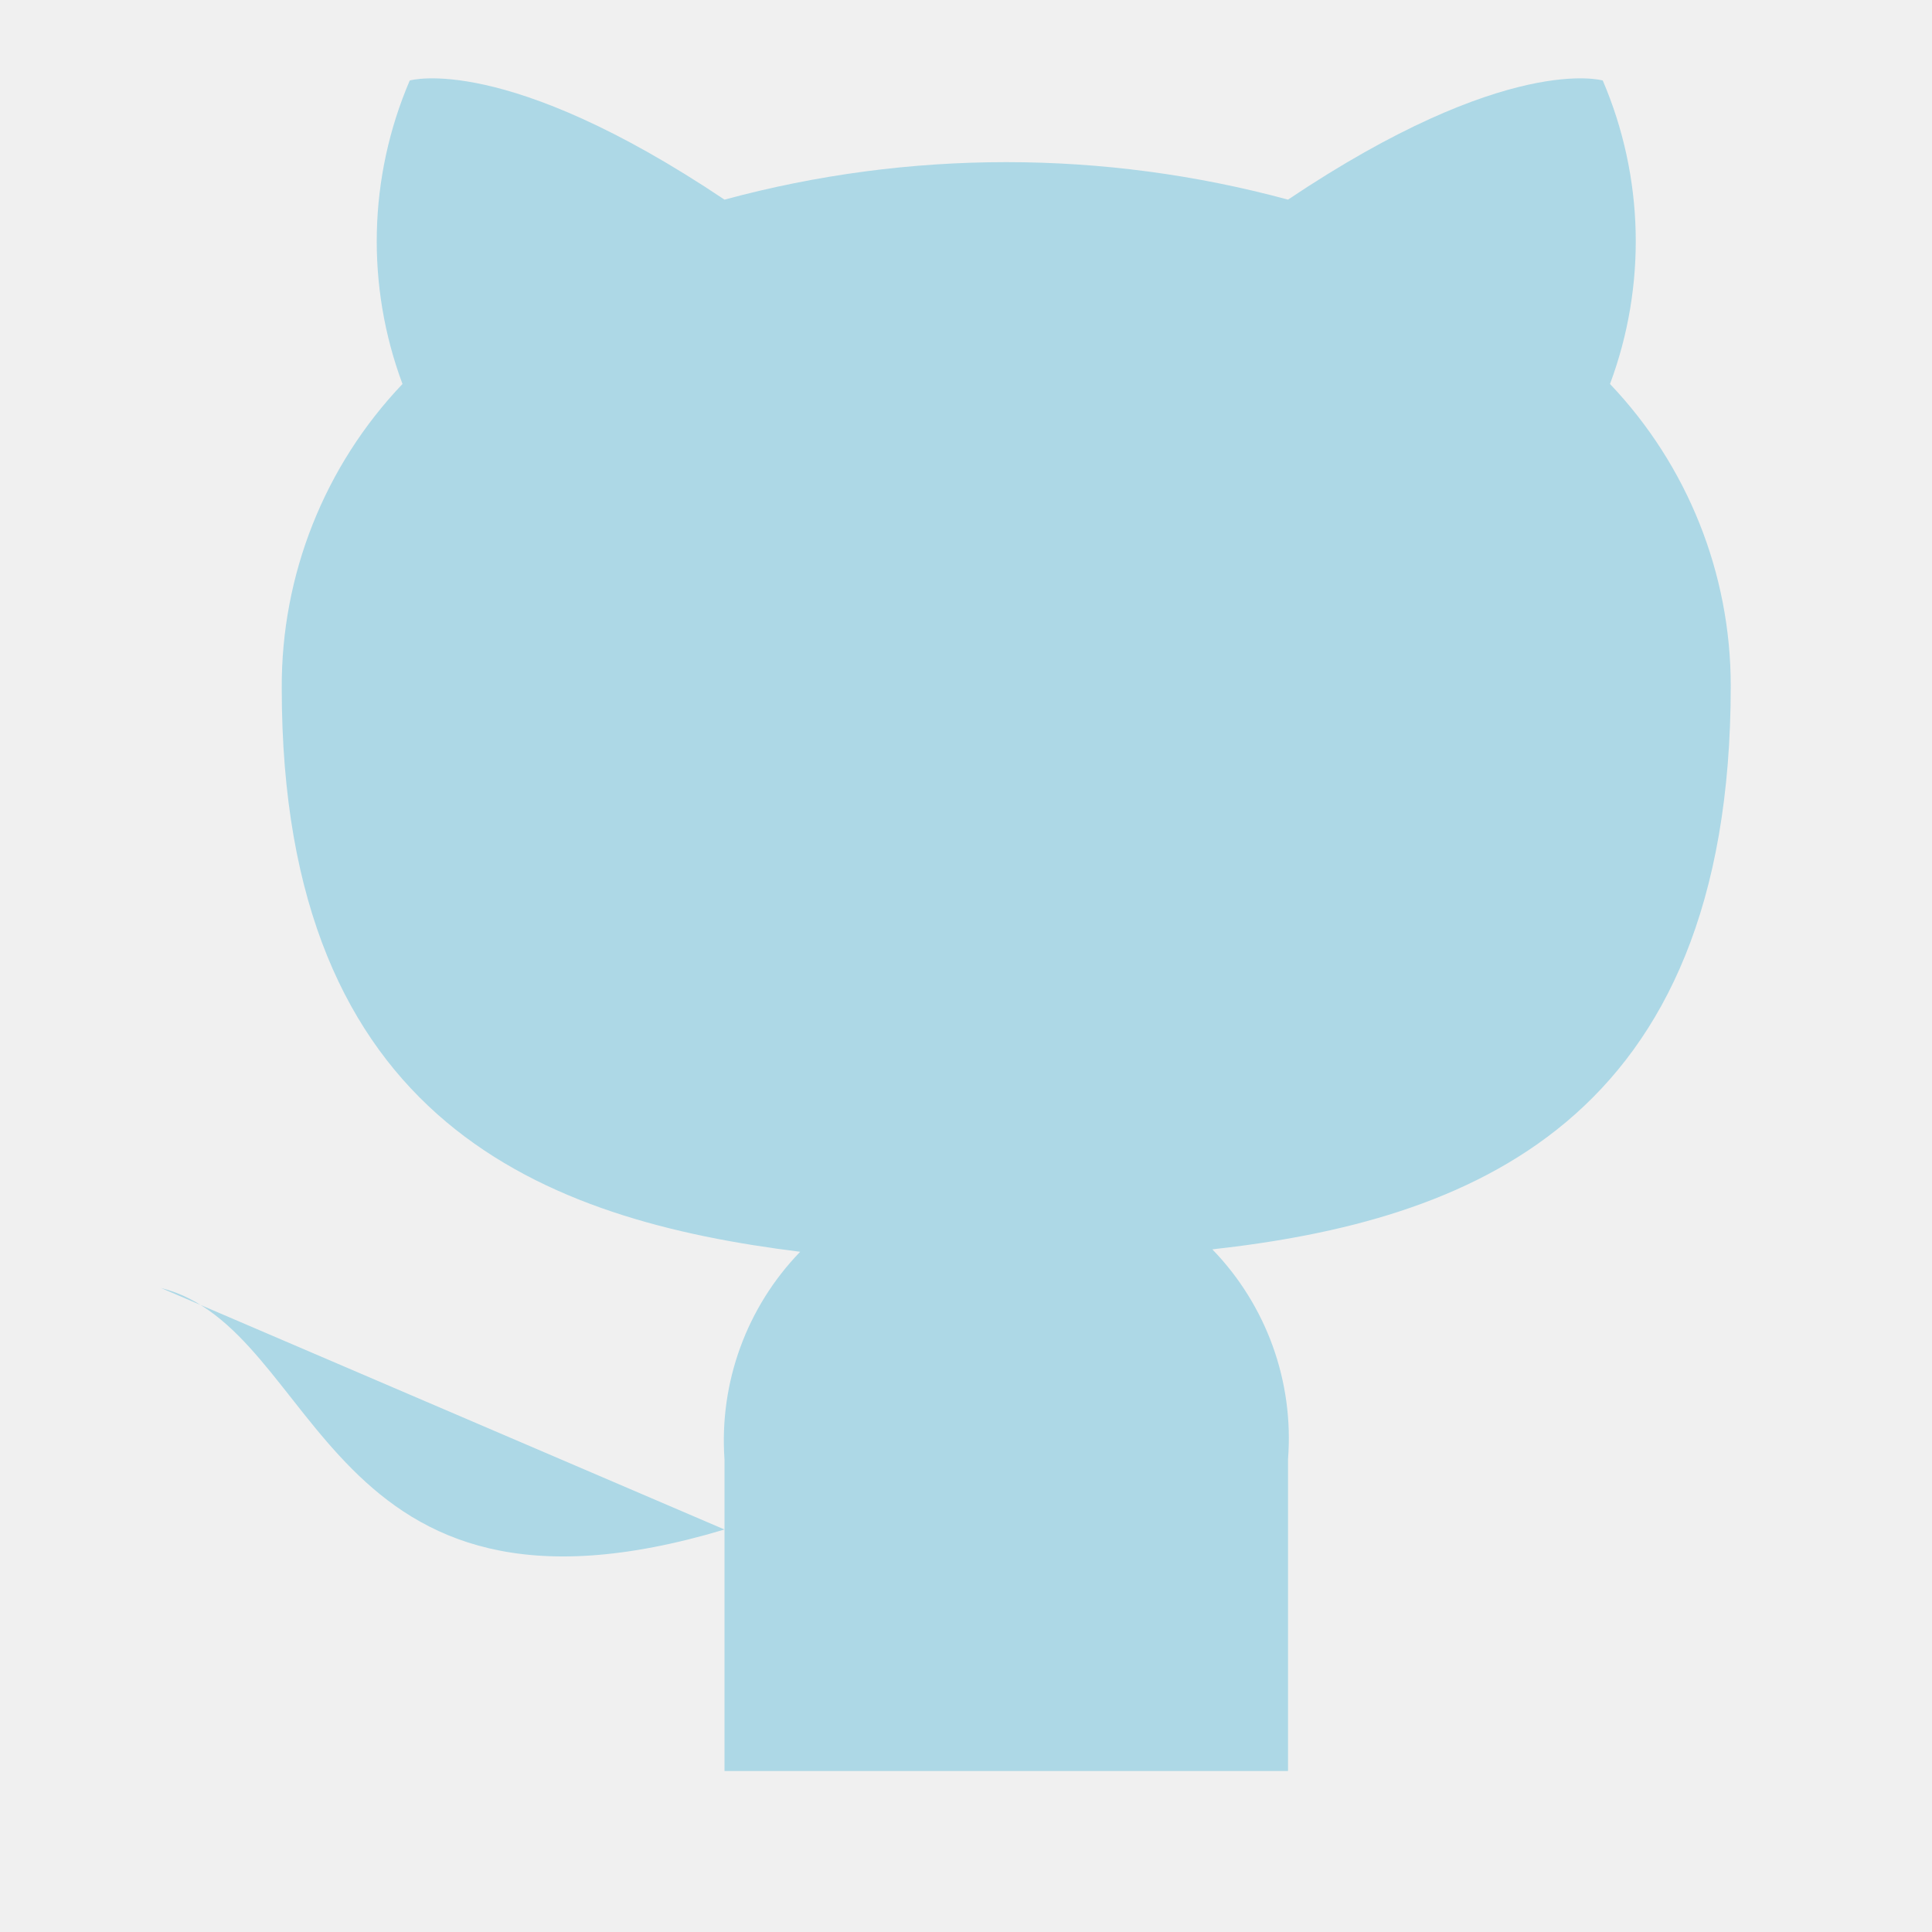
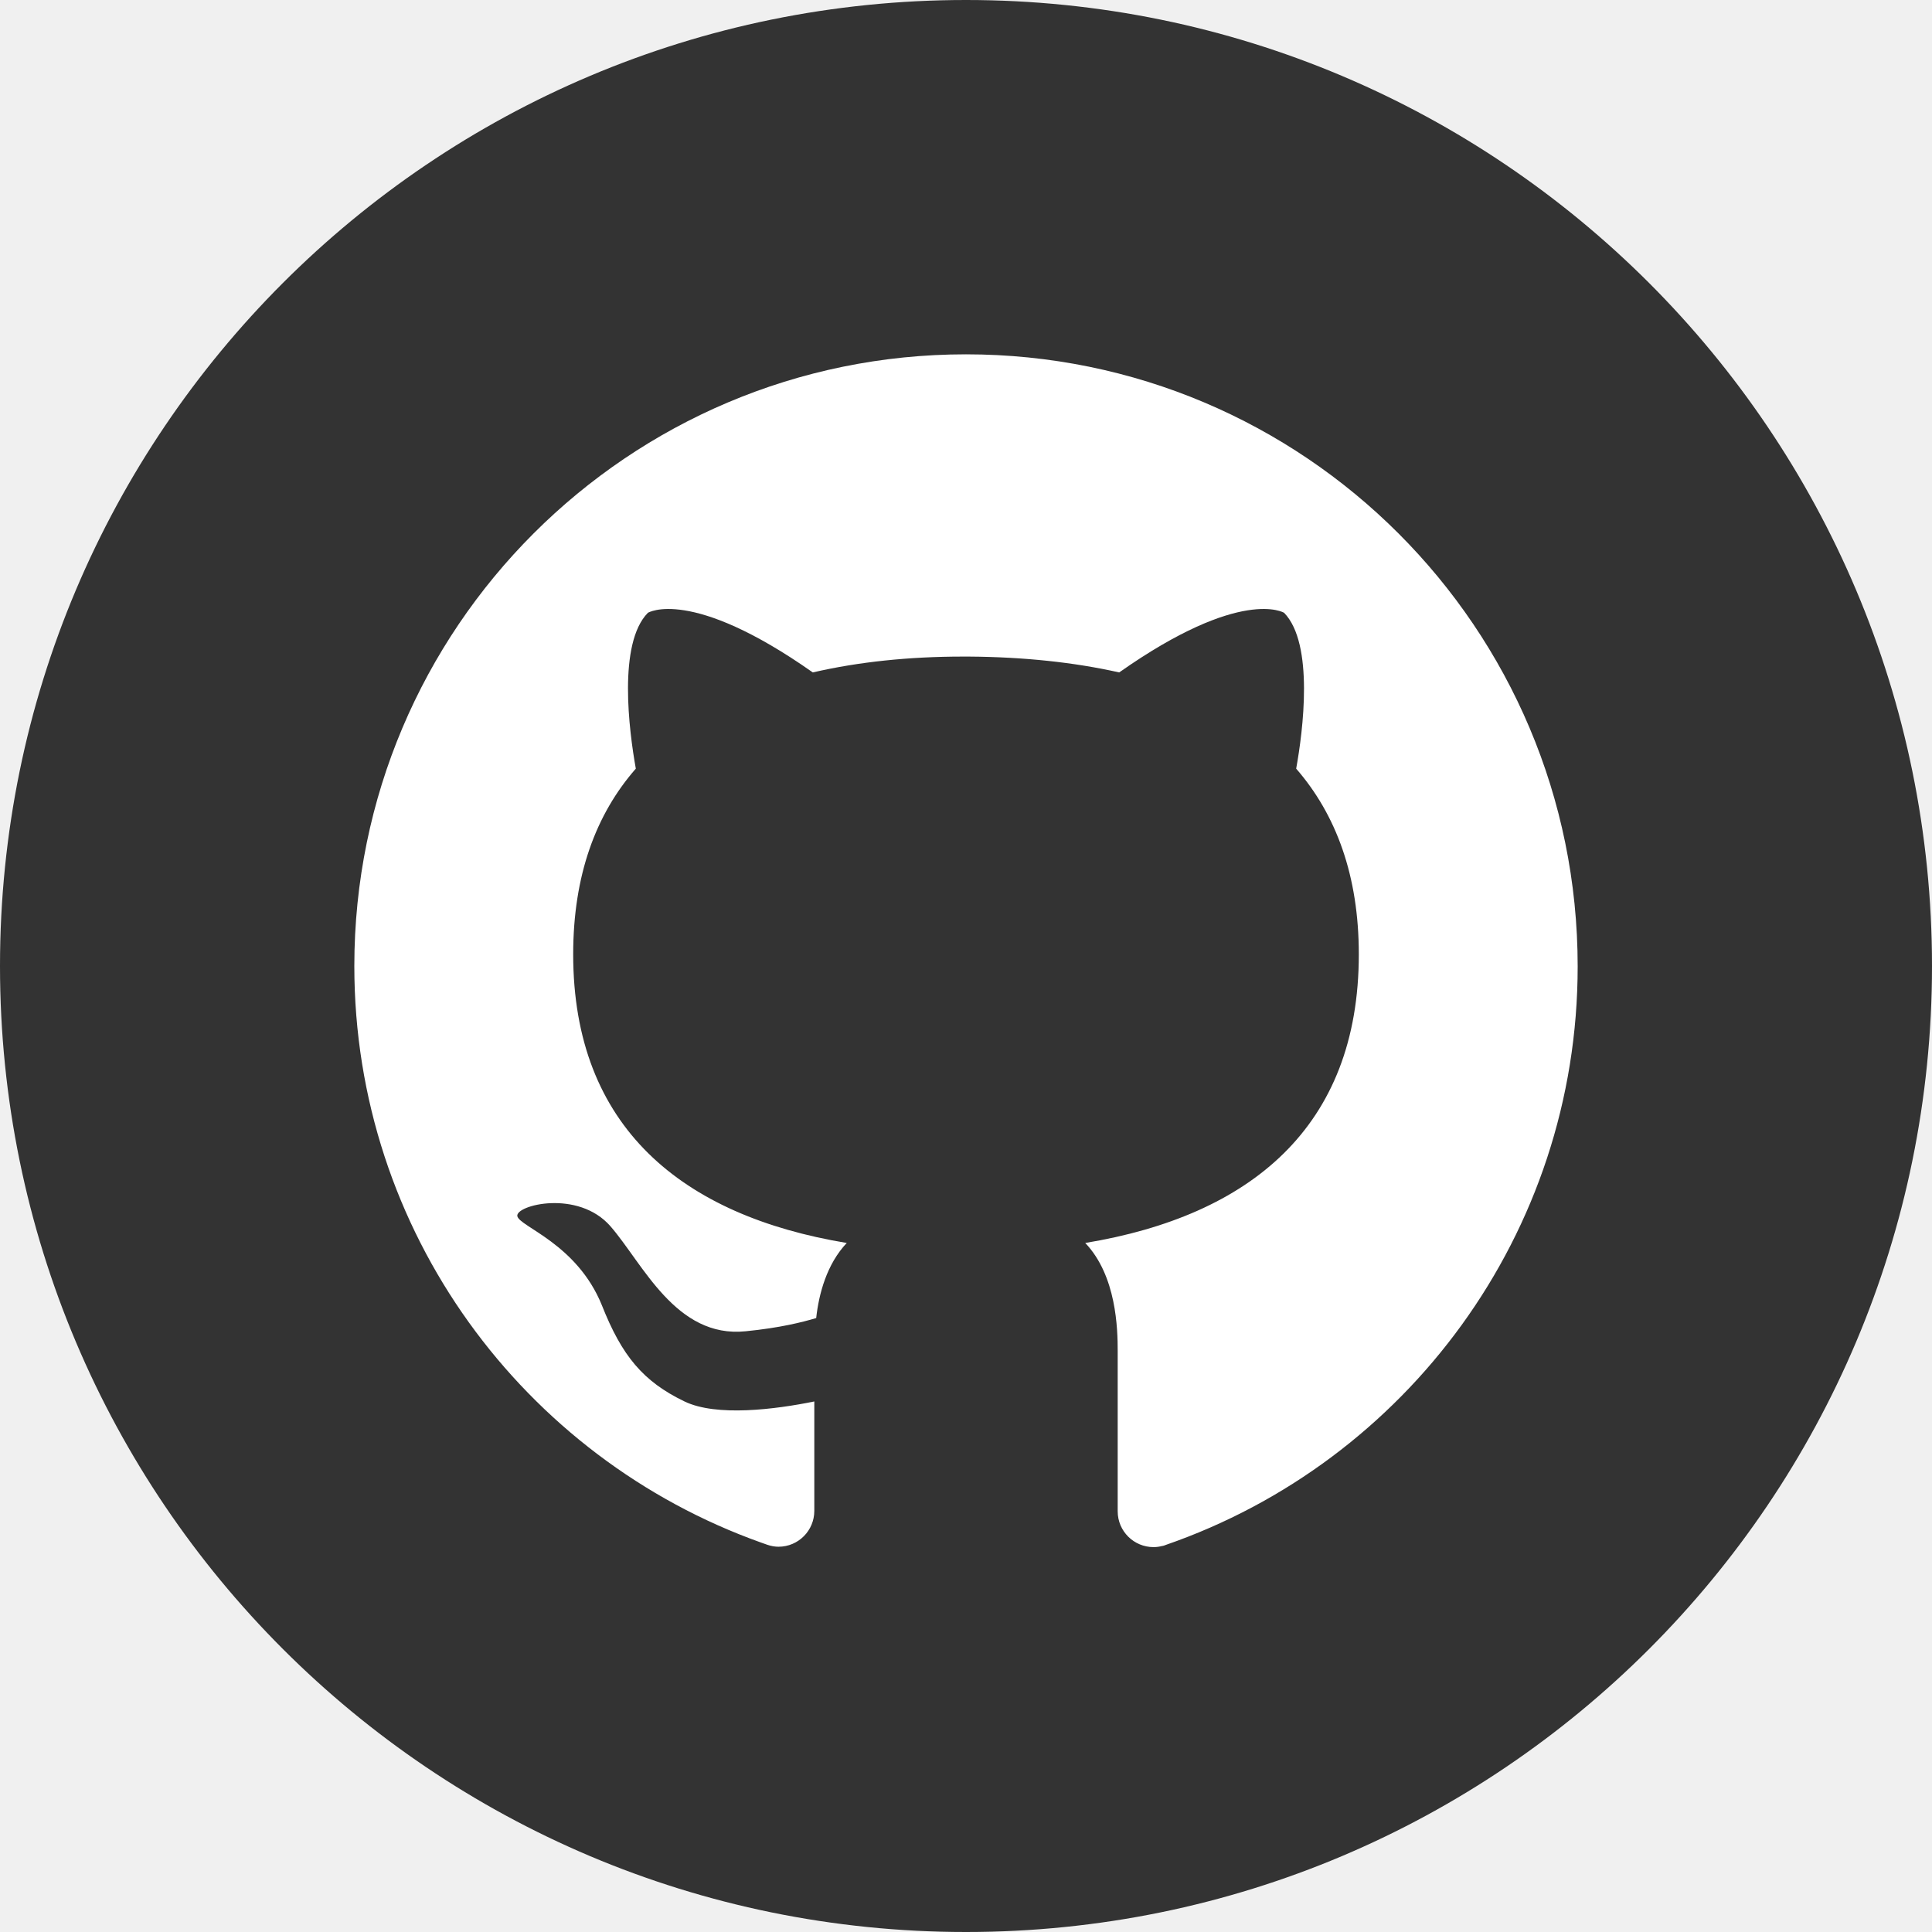
- <svg xmlns="http://www.w3.org/2000/svg" width="16" height="16" viewBox="0 0 24 24" fill="lightblue">
-   <path d="M9 19c-5 1.5-5-2.5-7-3m14 6v-3.87a3.37 3.37 0 0 0-.94-2.61c3.14-.35 6.44-1.54 6.44-7A5.44 5.44 0 0 0 20 4.77 5.07 5.07 0 0 0 19.91 1S18.73.65 16 2.48a13.38 13.38 0 0 0-7 0C6.27.65 5.09 1 5.09 1A5.07 5.07 0 0 0 5 4.77a5.44 5.44 0 0 0-1.5 3.78c0 5.42 3.3 6.61 6.44 7A3.37 3.37 0 0 0 9 18.13V22" />
+ <svg xmlns="http://www.w3.org/2000/svg" enable-background="new 0 0 512 512" id="Layer_1" version="1.1" viewBox="0 0 512 512" xml:space="preserve">
+   <g>
+     <circle cx="256" cy="256" fill="#333333" r="256" />
+     <g>
+       <path d="M256,93.9c-89.5,0-162.1,72.6-162.1,162.1c0,70.5,45,130.4,107.8,152.8c0.3,0.1,1.4,0.5,1.7,0.6    c0.9,0.3,1.9,0.5,2.9,0.5c5.3,0,9.5-4.3,9.5-9.5c0-0.3,0-0.5,0-0.8l0,0c0-8.6,0-19.5,0-28.2c-10.3,2.1-25.9,4.1-34.4,0    c-11-5.3-16.6-12.1-21.9-25.5c-6.6-16.3-21.8-20.8-22.4-23.6c-0.6-2.9,16.1-7.2,24.7,2.7c8.6,9.9,17.3,29.7,35.8,27.8    c9.1-0.9,15-2.4,18.7-3.5c0.7-6.4,2.8-14.3,8.1-19.9c-43.5-7.2-72.5-30.6-72.5-76.5c0-20.9,6-37.1,16.6-49.2    c-1.8-10-4.8-33.2,3.2-41.3c0,0,11.3-7,43.7,15.8c12.1-2.8,25.5-4.2,39.8-4.2l0,0c0.3,0,0.5,0,0.8,0c0.3,0,0.5,0,0.8,0l0,0    c14.4,0.1,27.8,1.5,39.8,4.2c32.4-22.8,43.7-15.8,43.7-15.8c8,8.2,5,31.4,3.2,41.3c10.6,12.2,16.6,28.4,16.6,49.2    c0,45.9-28.9,69.3-72.5,76.5c8.3,8.7,8.6,22.8,8.6,28.6c0,5.5,0,42.3,0,42.5c0,5.3,4.3,9.5,9.5,9.5c0.8,0,1.5-0.1,2.3-0.3    c0.2,0,0.8-0.2,1-0.3c63.5-22,109.1-82.3,109.1-153.3C418.1,166.4,345.5,93.9,256,93.9z" fill="#FFFFFF" />
+     </g>
+   </g>
</svg>
